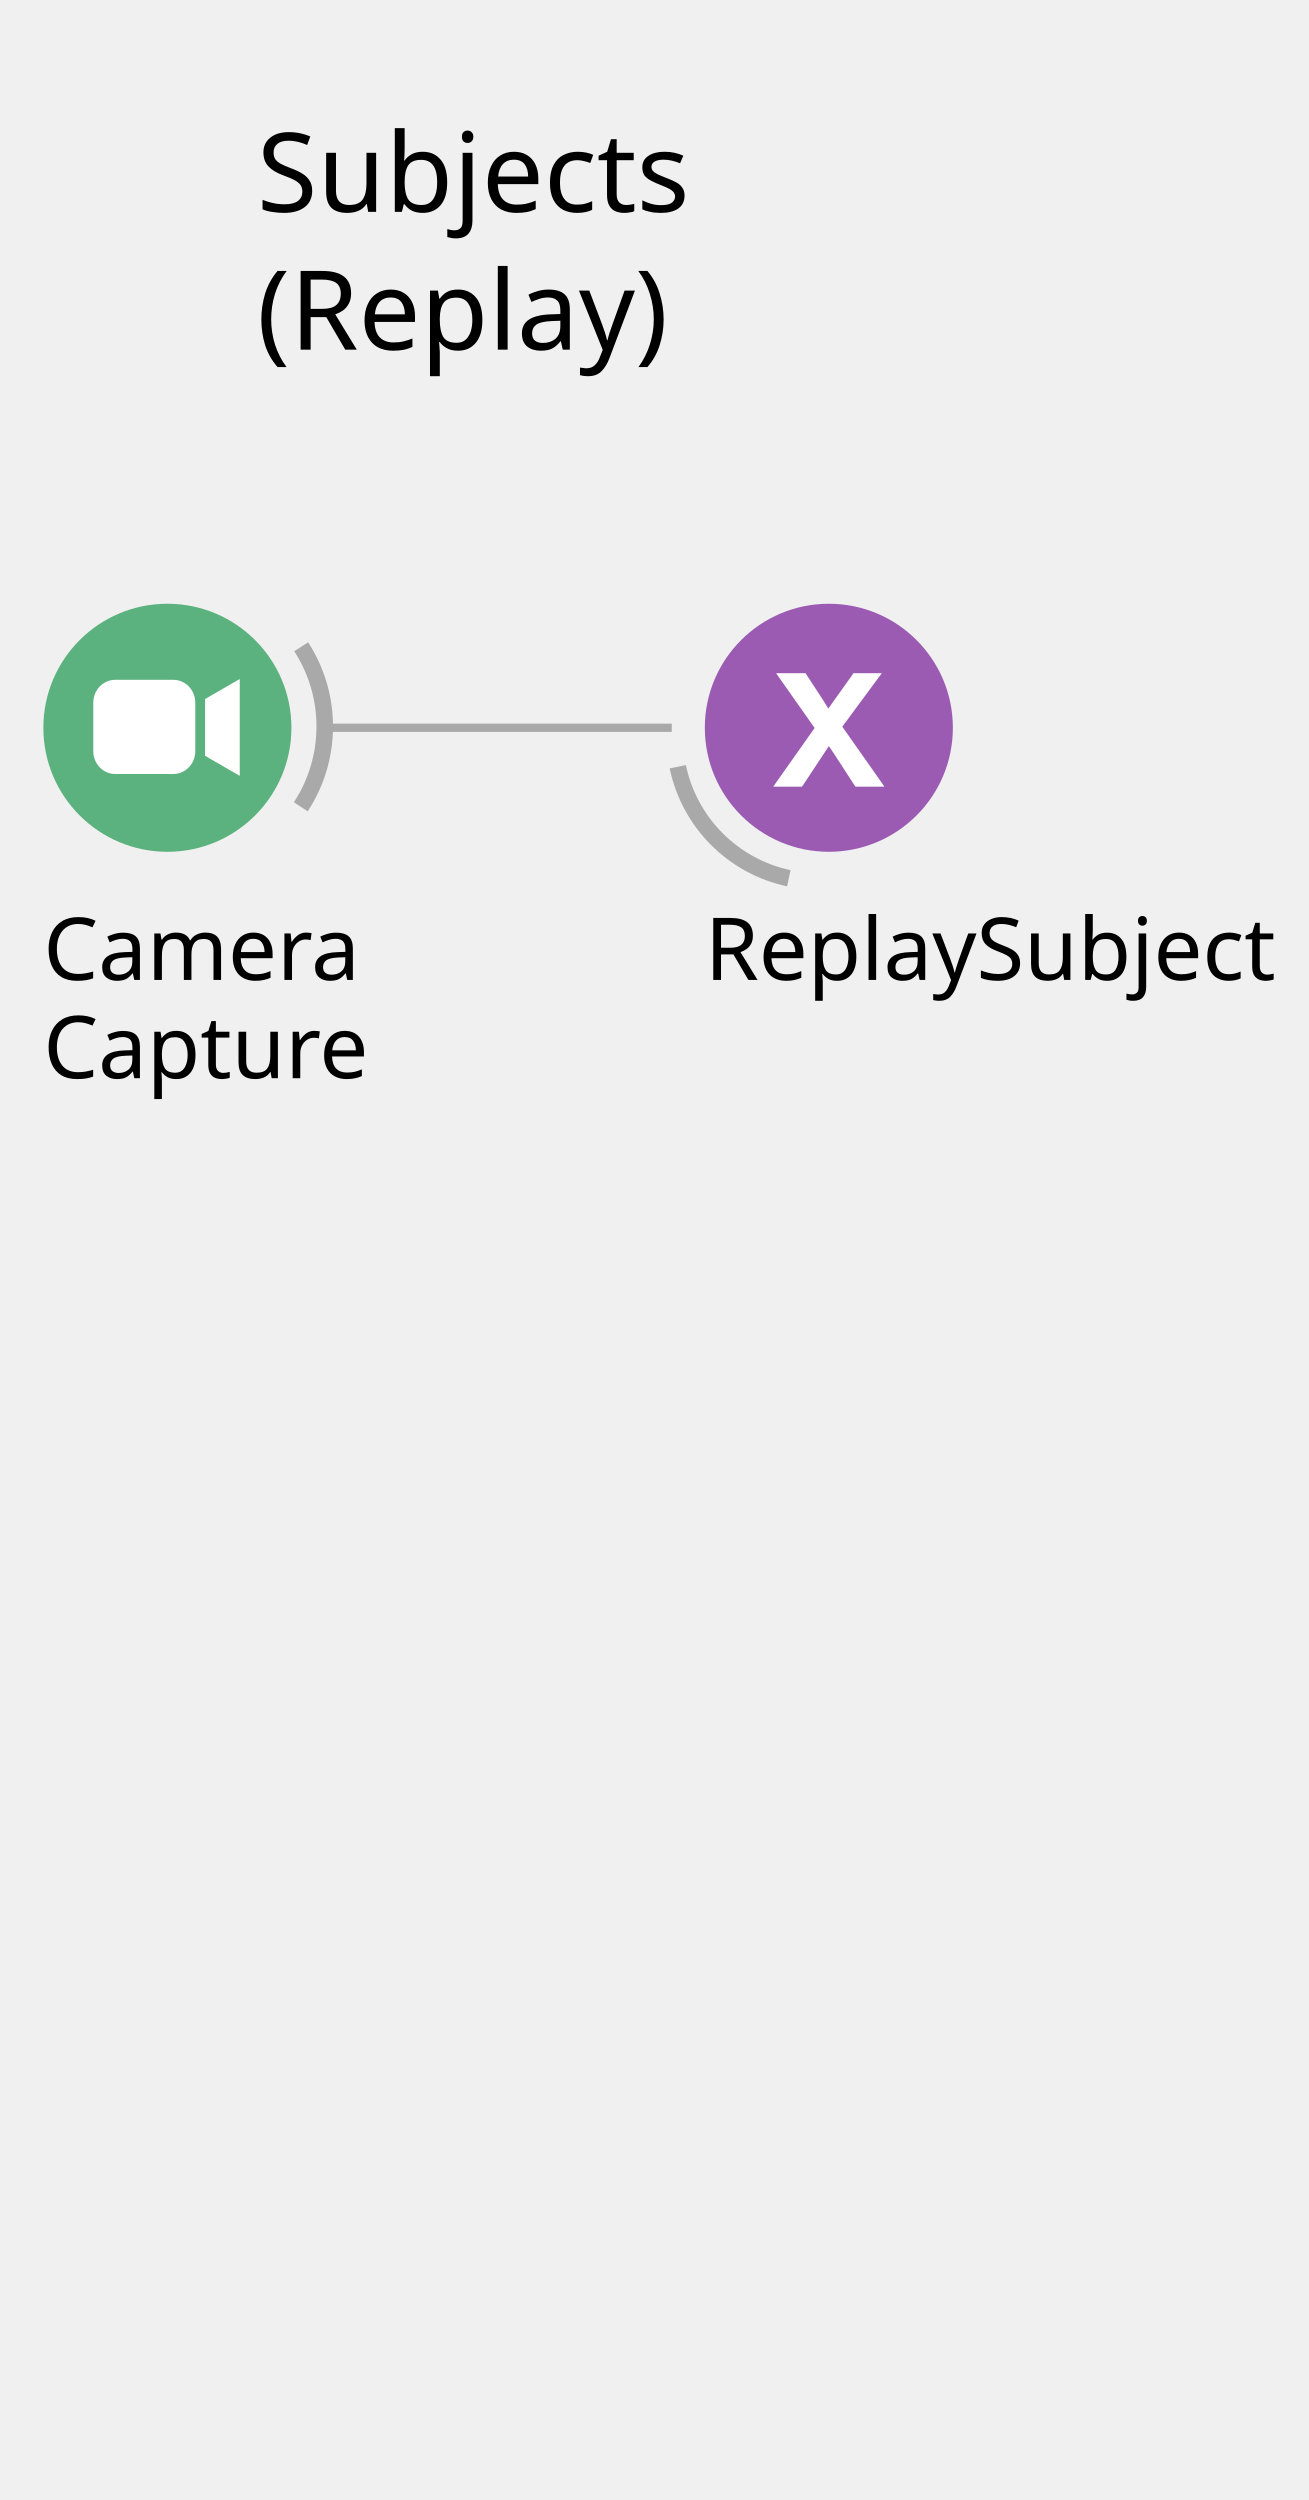
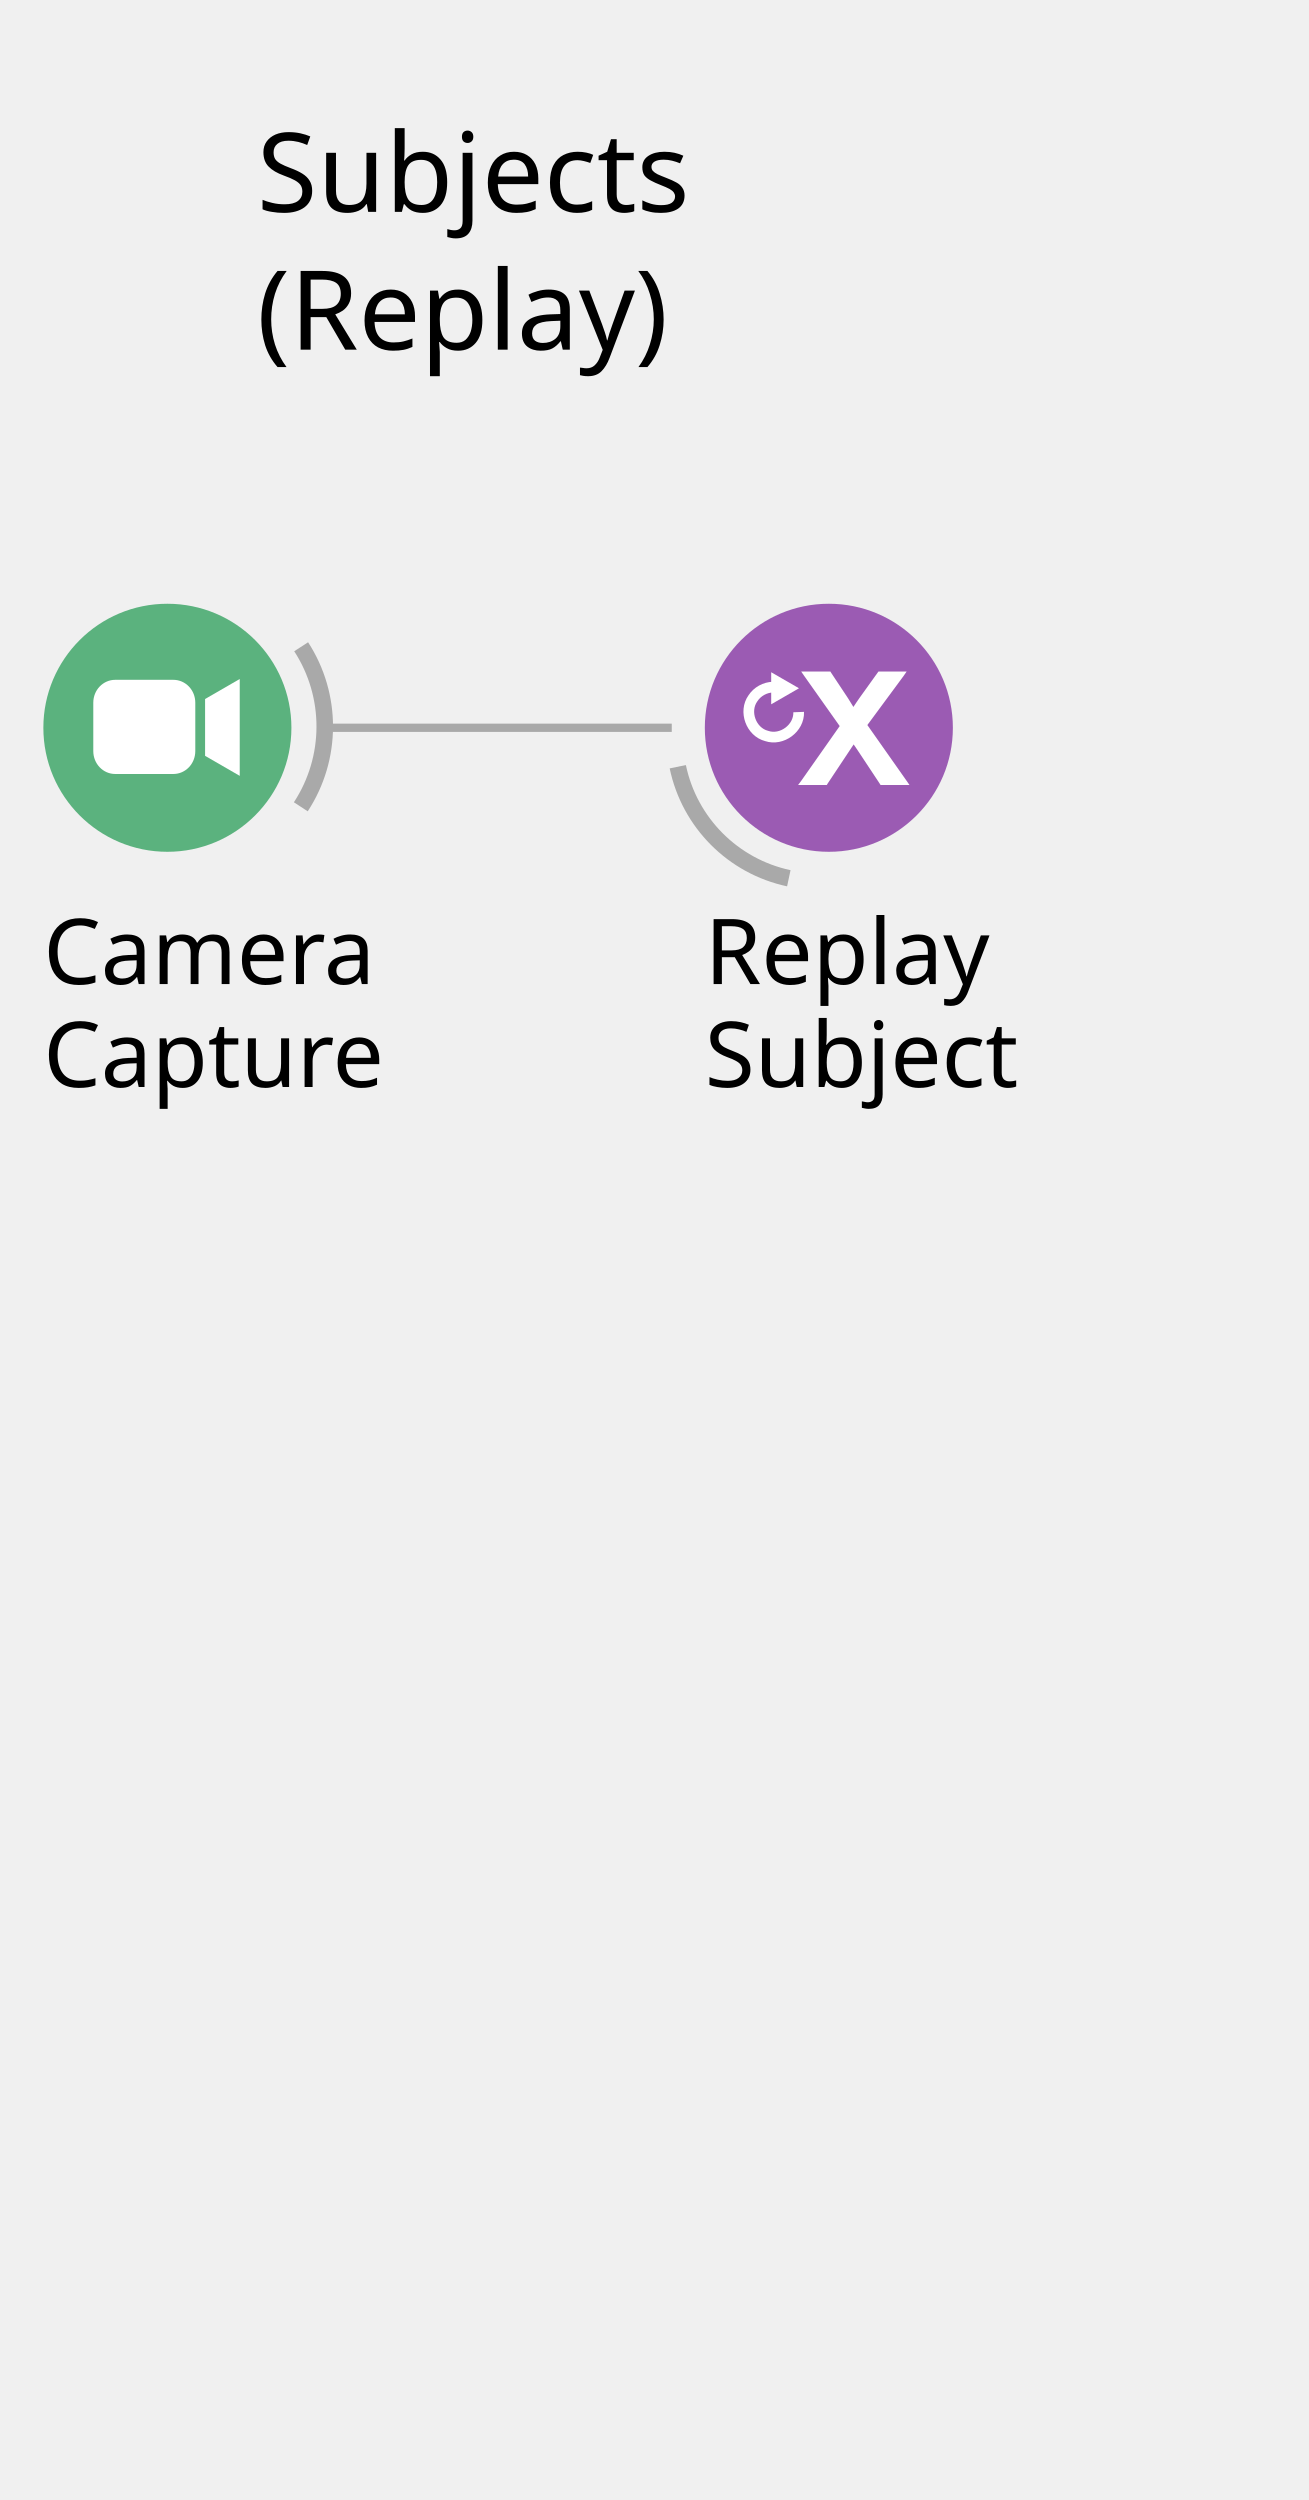
<svg xmlns="http://www.w3.org/2000/svg" width="237.402" height="453.543" id="SvgGdi_output" version="1.1" viewBox="0 0 118.701 226.772">
  <defs id="clips_hatches_and_gradients">
    <clipPath id="506_text_clipper-4">
      <rect x="166" y="76" width="146.72" height="26.39" id="507-5" />
    </clipPath>
    <clipPath id="518_text_clipper-0">
      <rect x="166" y="236" width="134.53" height="26.39" id="519-4" />
    </clipPath>
    <clipPath id="530_text_clipper-5">
      <rect x="166" y="396" width="103.3" height="26.39" id="531-1" />
    </clipPath>
    <clipPath id="542_text_clipper-2">
      <rect x="6" y="76" width="83.94" height="52.79" id="543-2" />
    </clipPath>
    <clipPath id="548_text_clipper-1">
      <rect x="6" y="99.77" width="83.94" height="52.79" id="549-9" />
    </clipPath>
    <clipPath id="561_text_clipper-3">
      <rect x="6" y="236" width="103.3" height="52.79" id="562-0" />
    </clipPath>
    <clipPath id="567_text_clipper-9">
      <rect x="6" y="259.77" width="103.3" height="52.79" id="568-1" />
    </clipPath>
    <clipPath id="580_text_clipper-7">
      <rect x="6" y="396" width="103.3" height="52.79" id="581-7" />
    </clipPath>
    <clipPath id="586_text_clipper-3">
      <rect x="6" y="419.77" width="103.3" height="52.79" id="587-2" />
    </clipPath>
    <clipPath id="654_text_clipper">
      <rect x="126" y="178.5" width="110.04" height="19.8" id="655" />
    </clipPath>
    <clipPath id="680_text_clipper">
      <rect x="6" y="178.5" width="62.95" height="39.59" id="681" />
    </clipPath>
    <clipPath id="686_text_clipper">
      <rect x="6" y="196.33" width="62.95" height="39.59" id="687" />
    </clipPath>
+     <clipPath id="346_text_clipper">
+       <rect x="84" y="39" width="41.52" height="27.65" id="347" />
+     </clipPath>
+     <clipPath id="352_text_clipper">
+       <rect x="84" y="51.45" width="41.52" height="27.65" id="353" />
+     </clipPath>
+     <clipPath id="362_text_clipper">
+       <rect x="4" y="39" width="43.97" height="27.65" id="363" />
+     </clipPath>
+     <clipPath id="368_text_clipper">
+       <rect x="4" y="51.45" width="43.97" height="27.65" id="369" />
+     </clipPath>
  </defs>
  <text xml:space="preserve" style="font-size:10px;line-height:1.25;font-family:sans-serif;letter-spacing:0px;word-spacing:0px;fill:#000000;stroke-width:0.5" x="23.302" y="19.218" id="text225">
    <tspan id="tspan223" x="23.302" y="19.218">Subjects</tspan>
    <tspan x="23.302" y="31.718" id="tspan227">(Replay)</tspan>
  </text>
-   <g transform="matrix(0.5,0,0,0.5,0.933339,-8.234239)" id="g945">
-     <line y1="148.5" style="fill:none;stroke:#a9a9a9;stroke-width:1.5;stroke-miterlimit:9" id="639" x2="120" y2="148.5" x1="57" />
-     <path d="M 141.237,175.8 C 131.108,173.639 123.209,165.704 121.094,155.565" style="fill:none;stroke:#a9a9a9;stroke-width:3;stroke-miterlimit:9" id="649" />
-     <circle id="650" cy="148.5" cx="148.5" style="fill:#9b5bb3;stroke-width:1.5" r="22.5" />
-     <path d="M 138.938,138.6 139.453,139.35 145.922,148.537 138.938,158.428 138.422,159.178 H 143.625 L 143.766,158.991 148.5,151.819 149.203,152.85 153.188,158.991 153.328,159.178 H 158.578 L 158.062,158.428 150.938,148.303 157.547,139.35 158.109,138.6 H 152.953 L 152.813,138.834 149.531,143.428 149.484,143.475 C 149.161,143.922 148.771,144.485 148.406,145.022 148.111,144.536 147.83,144.057 147.422,143.428 L 144.422,138.834 144.281,138.6 H 139.875 Z" style="fill:#ffffff;fill-rule:evenodd;stroke-width:1.5" id="651" />
-     <text id="652" x="126" y="178.5" style="font-size:15.747px;font-family:'Microsoft Sans Serif';fill:#000000" clip-path="url(#654_text_clipper)">
-       <tspan dy="11.81pt" id="656">ReplaySubject</tspan>
+   <g style="shape-rendering:auto" id="root_group" transform="matrix(0.7500021,0,0,0.7500021,0.9333306,51.76575)">
+     <line y1="19" id="338" x2="80" y2="19" x1="38" style="opacity:1;fill:none;stroke:#a9a9a9;stroke-width:1;stroke-linecap:butt;stroke-linejoin:miter;stroke-miterlimit:9" />
+     <path style="opacity:1;fill:none;stroke:#a9a9a9;stroke-width:2;stroke-linecap:butt;stroke-linejoin:miter;stroke-miterlimit:9" transform="translate(84,4)" id="339" d="M 10.158,33.2 C 3.405,31.759 -1.861,26.469 -3.271,19.71" />
+     <circle id="340" cy="15" cx="15" transform="translate(84,4)" style="opacity:1;fill:#9b5bb3;stroke:none" r="15" />
+     <path style="opacity:1;fill:#ffffff;fill-rule:evenodd;stroke:none" transform="translate(84,4)" id="341" d="m 11.656,8.2 0.344,0.5 4.312,6.094 -4.656,6.625 -0.375,0.5 h 3.469 l 0.094,-0.156 3.156,-4.75 0.469,0.688 2.688,4.062 0.094,0.156 h 3.5 l -0.344,-0.5 -4.75,-6.75 4.406,-5.969 0.344,-0.5 h -3.406 l -0.094,0.125 -2.219,3.094 c -0.225,0.31 -0.464,0.688 -0.719,1.062 -0.198,-0.327 -0.382,-0.639 -0.656,-1.062 l -2.031,-3.063 -0.094,-0.156 h -3.531 z" />
+     <path transform="translate(84,4)" id="342" style="opacity:1;fill:none;stroke:#ffffff;stroke-width:1.293;stroke-linecap:butt;stroke-linejoin:miter;stroke-miterlimit:9" d="m 11.351,13.1 c 0.073,1.947 -2.043,3.517 -3.884,2.889 -1.884,-0.49 -2.783,-2.967 -1.651,-4.551 0.53,-0.815 1.47,-1.337 2.442,-1.355" />
+     <path style="opacity:1;fill:#ffffff;fill-rule:evenodd;stroke:none" transform="translate(84,4)" id="343" d="M 8.027,12.161 V 8.282 l 3.36,1.94 -1.68,0.97 z" />
+     <text id="344" x="84" y="39" style="font-size:11px;font-family:'Microsoft Sans Serif';opacity:1;fill:#000000;stroke:none" clip-path="url(#346_text_clipper)">
+       <tspan dy="8.25pt" id="348">Replay</tspan>
    </text>
-     <path d="M 52.769,133.8 C 58.498,142.638 58.472,154.023 52.703,162.835" style="fill:none;stroke:#a9a9a9;stroke-width:3;stroke-miterlimit:9" id="674" />
-     <circle id="675" cy="148.5" cx="28.5" style="fill:#5bb27e;stroke-width:1.5" r="22.5" />
-     <path d="M 41.625,139.65 35.338,143.282 V 153.591 L 41.625,157.222 Z" style="fill:#ffffff;fill-rule:evenodd;stroke-width:1.5" id="676" />
-     <path d="M 19.039,139.8 H 29.579 C 31.785,139.8 33.561,141.651 33.561,143.949 V 152.735 C 33.561,155.034 31.785,156.884 29.579,156.884 H 19.039 C 16.833,156.884 15.057,155.034 15.057,152.735 V 143.949 C 15.057,141.651 16.833,139.8 19.039,139.8 Z" style="fill:#ffffff;fill-rule:evenodd;stroke-width:1.5" id="677" />
-     <text id="678" x="6" y="178.5" style="font-size:15.747px;font-family:'Microsoft Sans Serif';fill:#000000" clip-path="url(#680_text_clipper)">
-       <tspan dy="11.81pt" id="682">Camera</tspan>
+     <text id="350" x="84" y="51.45" style="font-size:11px;font-family:'Microsoft Sans Serif';opacity:1;fill:#000000;stroke:none" clip-path="url(#352_text_clipper)">
+       <tspan dy="8.25pt" id="354">Subject</tspan>
    </text>
-     <text id="684" x="6" y="196.33" style="font-size:15.747px;font-family:'Microsoft Sans Serif';fill:#000000" clip-path="url(#686_text_clipper)">
-       <tspan dy="11.81pt" id="688">Capture</tspan>
+     <path style="opacity:1;fill:none;stroke:#a9a9a9;stroke-width:2;stroke-linecap:butt;stroke-linejoin:miter;stroke-miterlimit:9" transform="translate(4,4)" id="356" d="m 31.179,5.2 c 3.82,5.892 3.802,13.482 -0.043,19.357" />
+     <circle id="357" cy="15" cx="15" transform="translate(4,4)" style="opacity:1;fill:#5bb27e;stroke:none" r="15" />
+     <path style="opacity:1;fill:#ffffff;fill-rule:evenodd;stroke:none" transform="translate(4,4)" id="358" d="m 23.75,9.1 -4.191,2.421 v 6.873 l 4.191,2.421 z" />
+     <path style="opacity:1;fill:#ffffff;fill-rule:evenodd;stroke:none" transform="translate(4,4)" id="359" d="m 8.693,9.2 h 7.027 c 1.471,0 2.655,1.234 2.655,2.766 v 5.857 c 0,1.532 -1.184,2.766 -2.655,2.766 H 8.693 c -1.471,0 -2.655,-1.234 -2.655,-2.766 v -5.857 c 0,-1.532 1.184,-2.766 2.655,-2.766 z" />
+     <text id="360" x="4" y="39" style="font-size:11px;font-family:'Microsoft Sans Serif';opacity:1;fill:#000000;stroke:none" clip-path="url(#362_text_clipper)">
+       <tspan dy="8.25pt" id="364">Camera</tspan>
+     </text>
+     <text id="366" x="4" y="51.45" style="font-size:11px;font-family:'Microsoft Sans Serif';opacity:1;fill:#000000;stroke:none" clip-path="url(#368_text_clipper)">
+       <tspan dy="8.25pt" id="370">Capture</tspan>
    </text>
  </g>
</svg>
